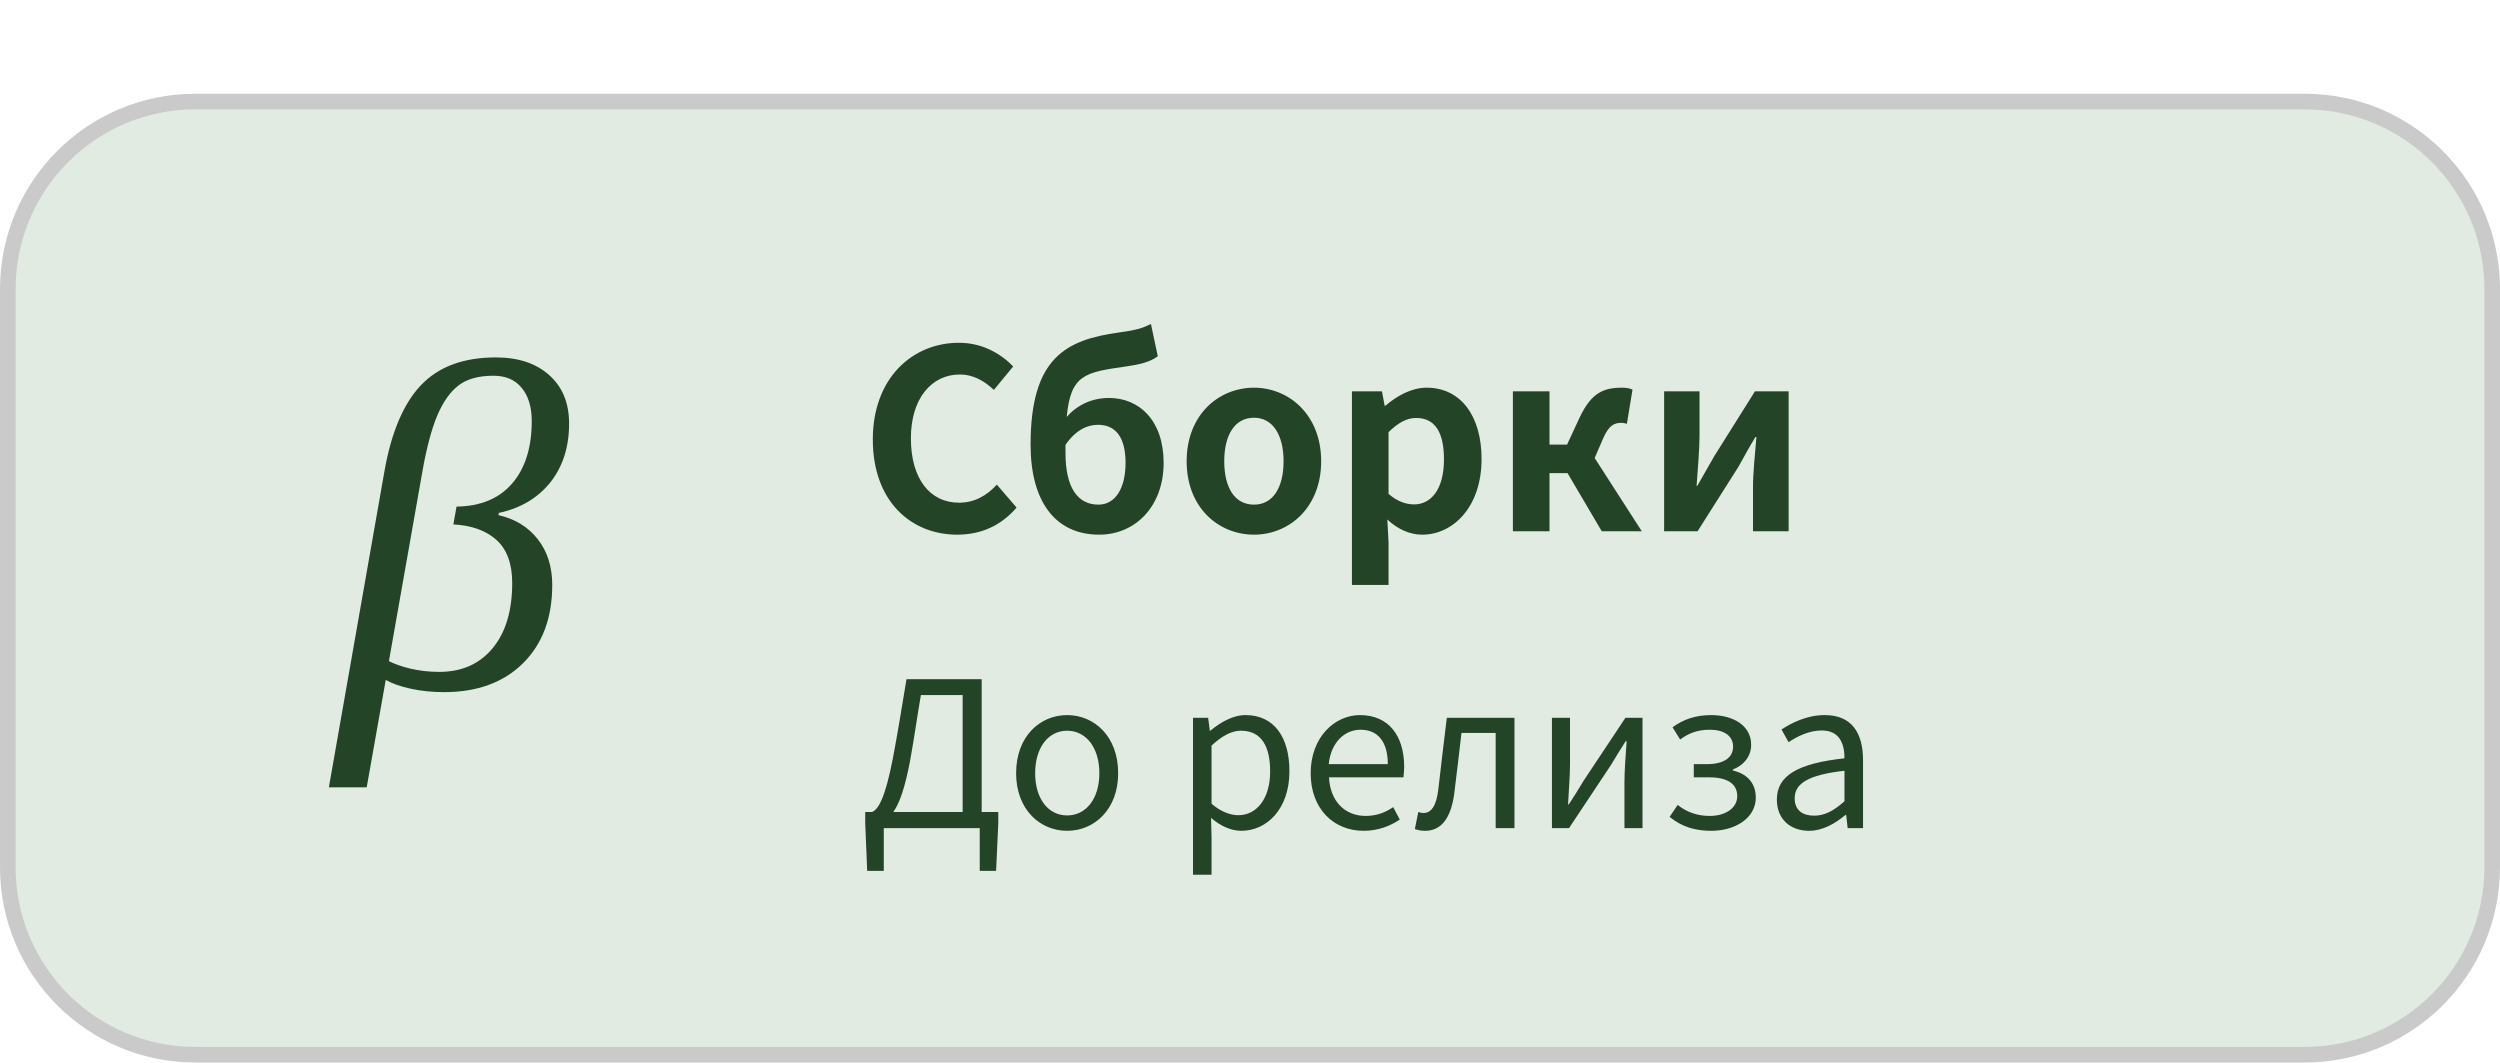
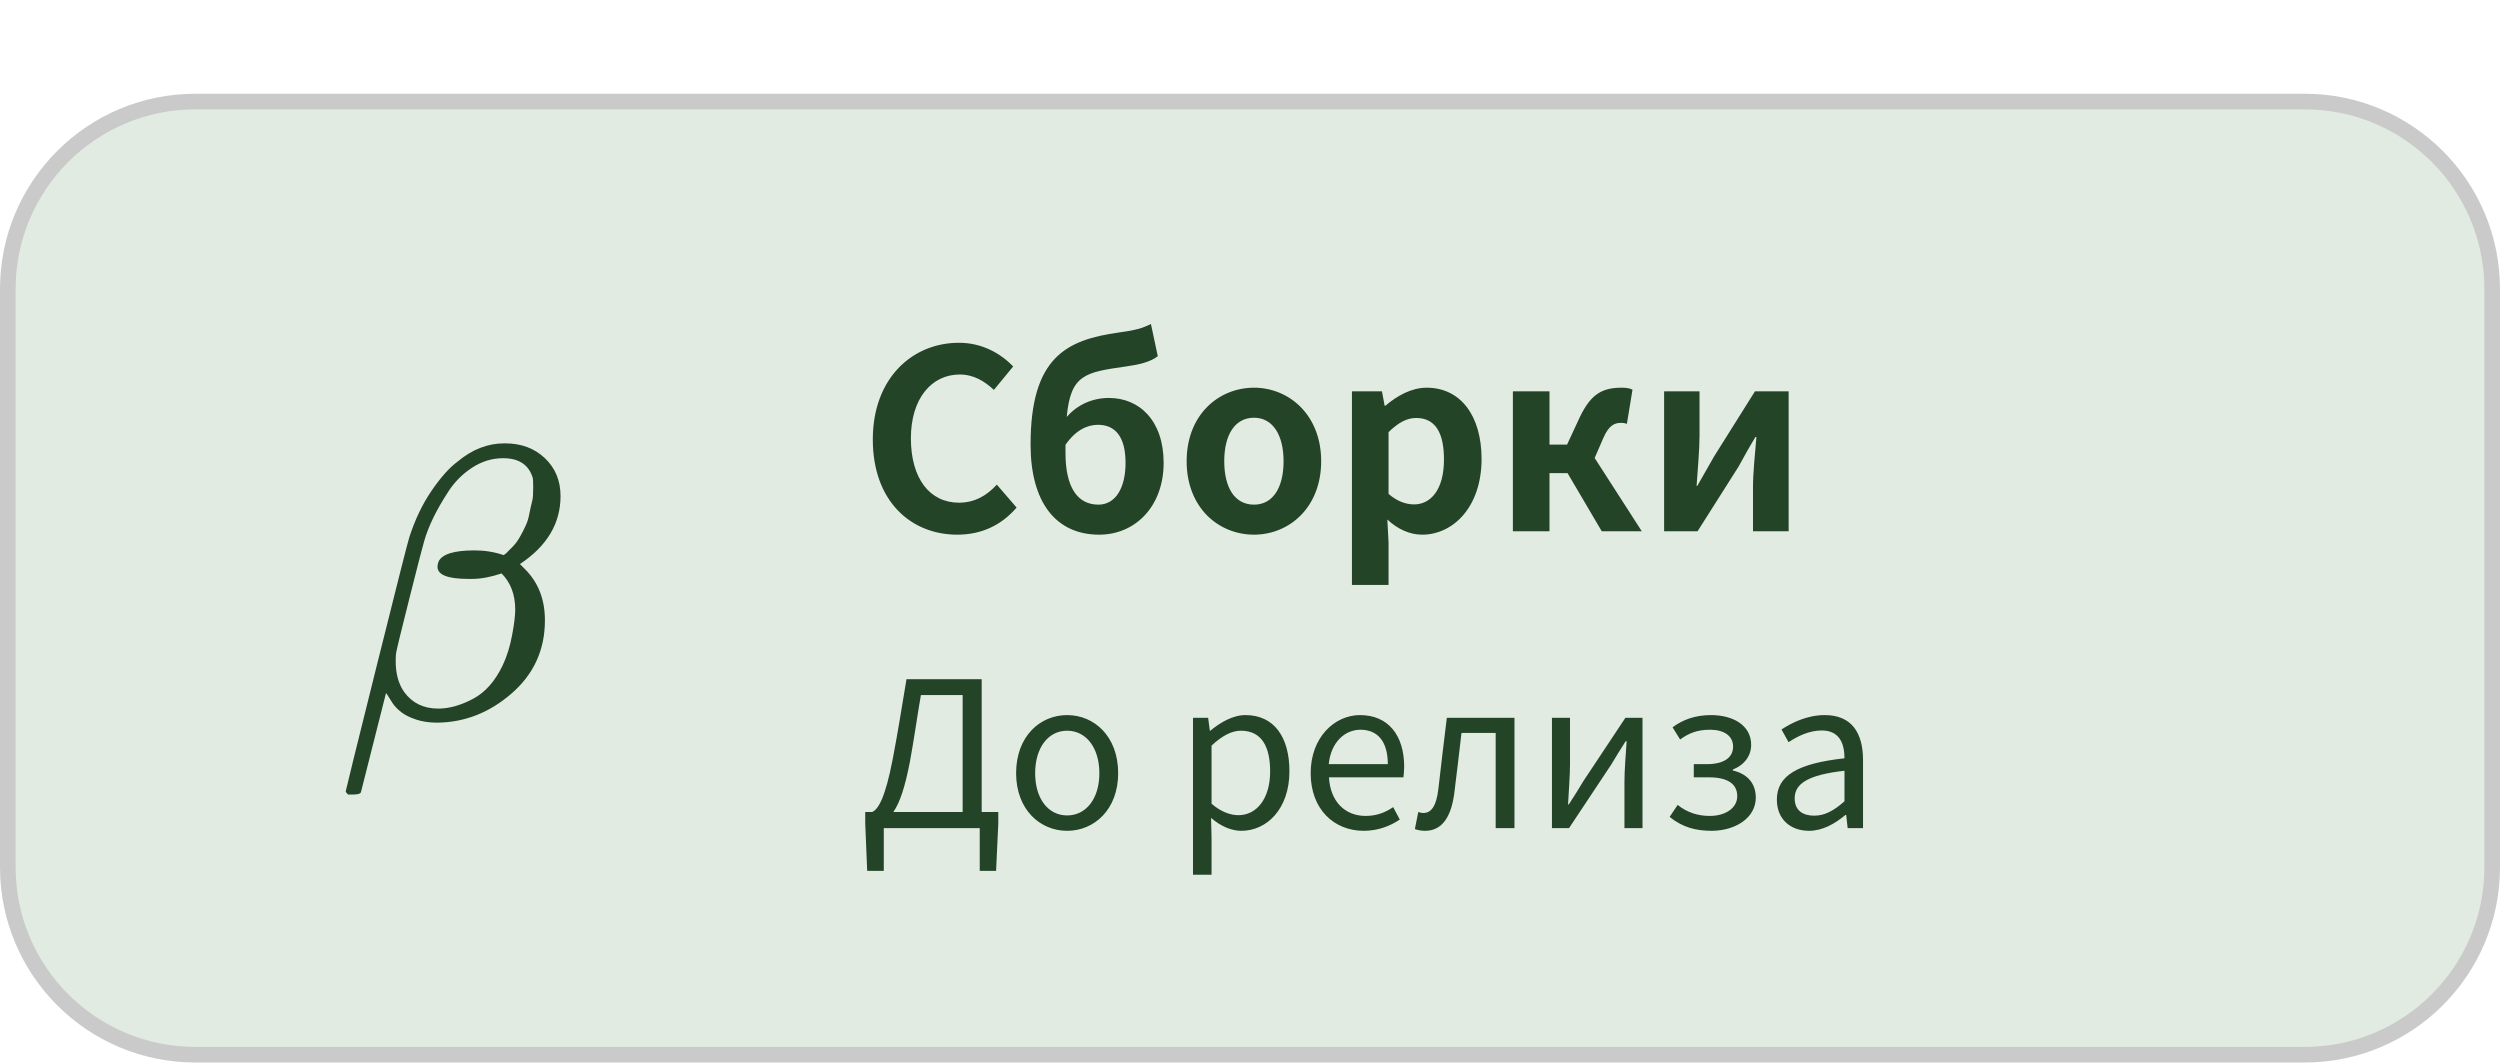
<svg xmlns="http://www.w3.org/2000/svg" width="160" height="68" viewBox="0 -6 160 68" role="img" aria-labelledby="title">
  <rect x=".5" y=".5" width="159" height="61" rx="12" fill="#467D48" fill-opacity=".16" stroke="#cacaca" />
-   <text x="29" y="38" text-anchor="middle" font-family="Cambria, Georgia, Times New Roman, serif" font-size="30" font-style="italic" font-weight="400" fill="#234427">β</text>
+   <path transform="translate(21.55 40) scale(.025 -.025)" fill="#234427" d="M29 -194Q23 -188 23 -186Q23 -183 102 134T186 465Q208 533 243 584T309 658Q365 705 429 705H431Q493 705 533 667T573 570Q573 465 469 396L482 383Q533 332 533 252Q533 139 448 65T257 -10Q227 -10 203 -2T165 17T143 40T131 59T126 65L62 -188Q60 -194 42 -194H29ZM353 431Q392 431 427 419L432 422Q436 426 439 429T449 439T461 453T472 471T484 495T493 524T501 560Q503 569 503 593Q503 611 502 616Q487 667 426 667Q384 667 347 643T286 582T247 514T224 455Q219 439 186 308T152 168Q151 163 151 147Q151 99 173 68Q204 26 260 26Q302 26 349 51T425 137Q441 171 449 214T457 279Q457 337 422 372Q380 358 347 358H337Q258 358 258 389Q258 396 261 403Q275 431 353 431Z" />
  <g font-family="Segoe UI, Microsoft YaHei, Noto Sans CJK SC, Arial, sans-serif" fill="#234427">
    <text x="55" y="28" font-size="16" font-weight="600">Сборки</text>
    <text x="55" y="47" font-size="13" fill="#234427">До релиза</text>
  </g>
</svg>
